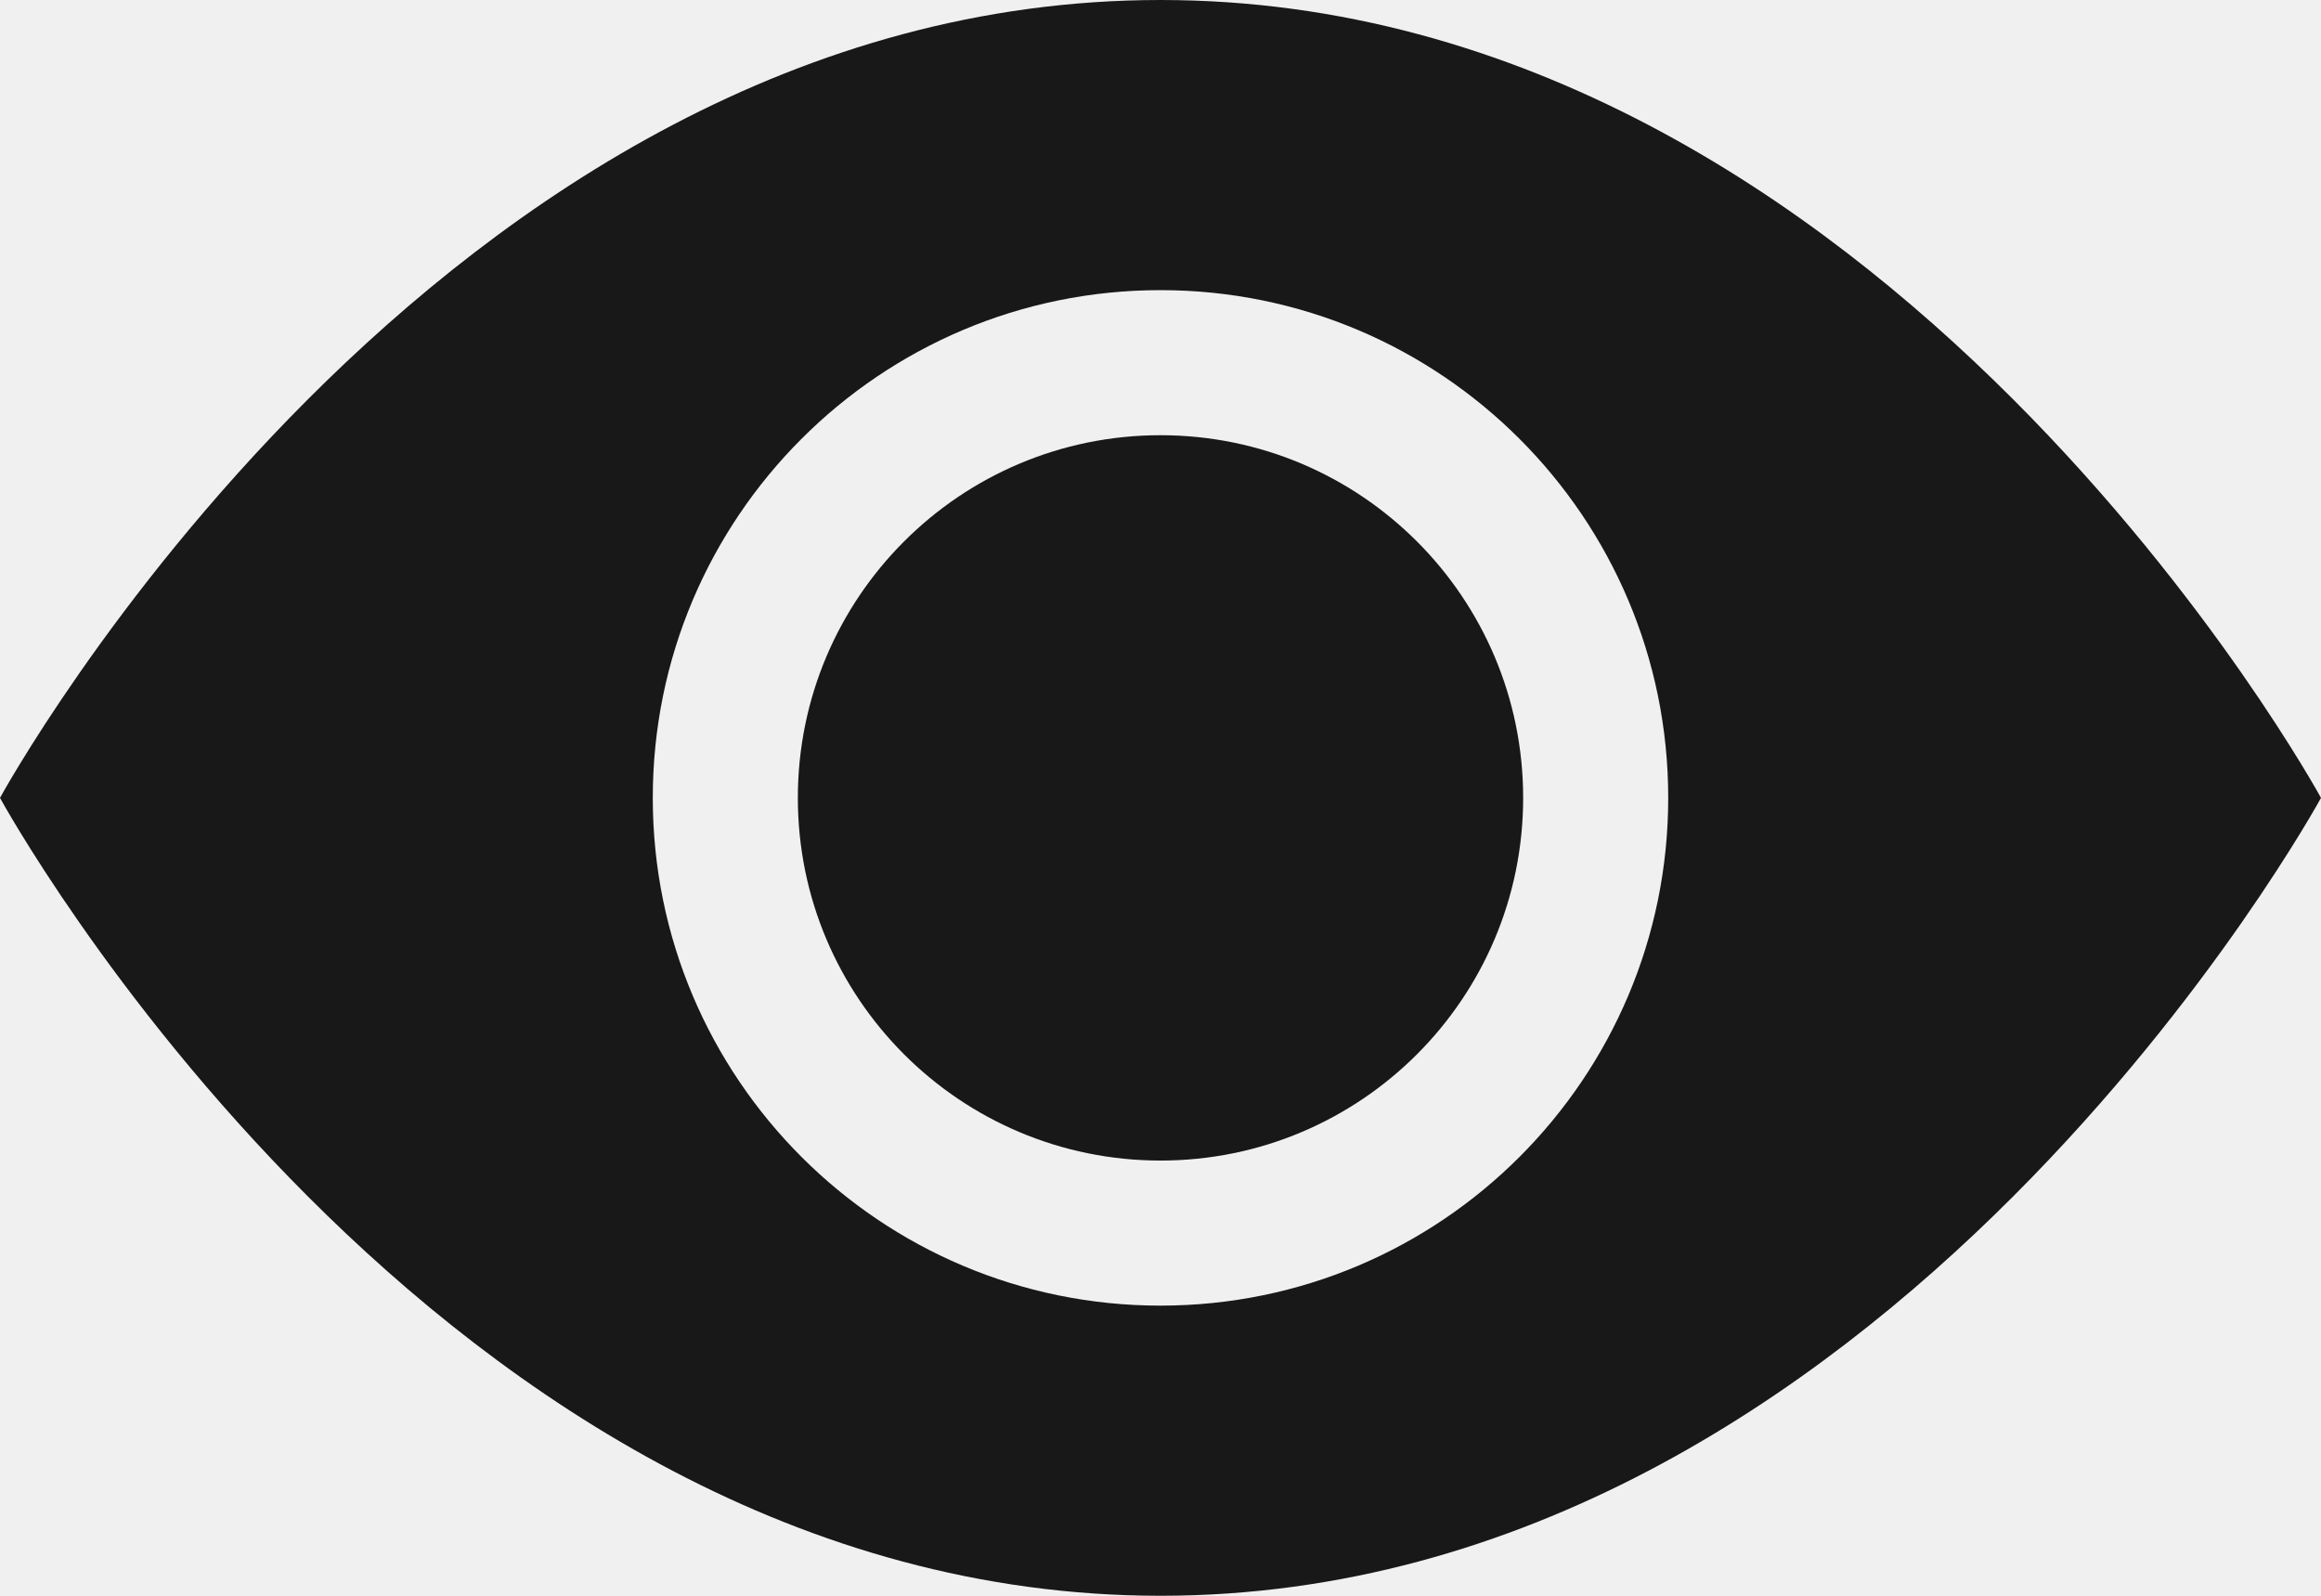
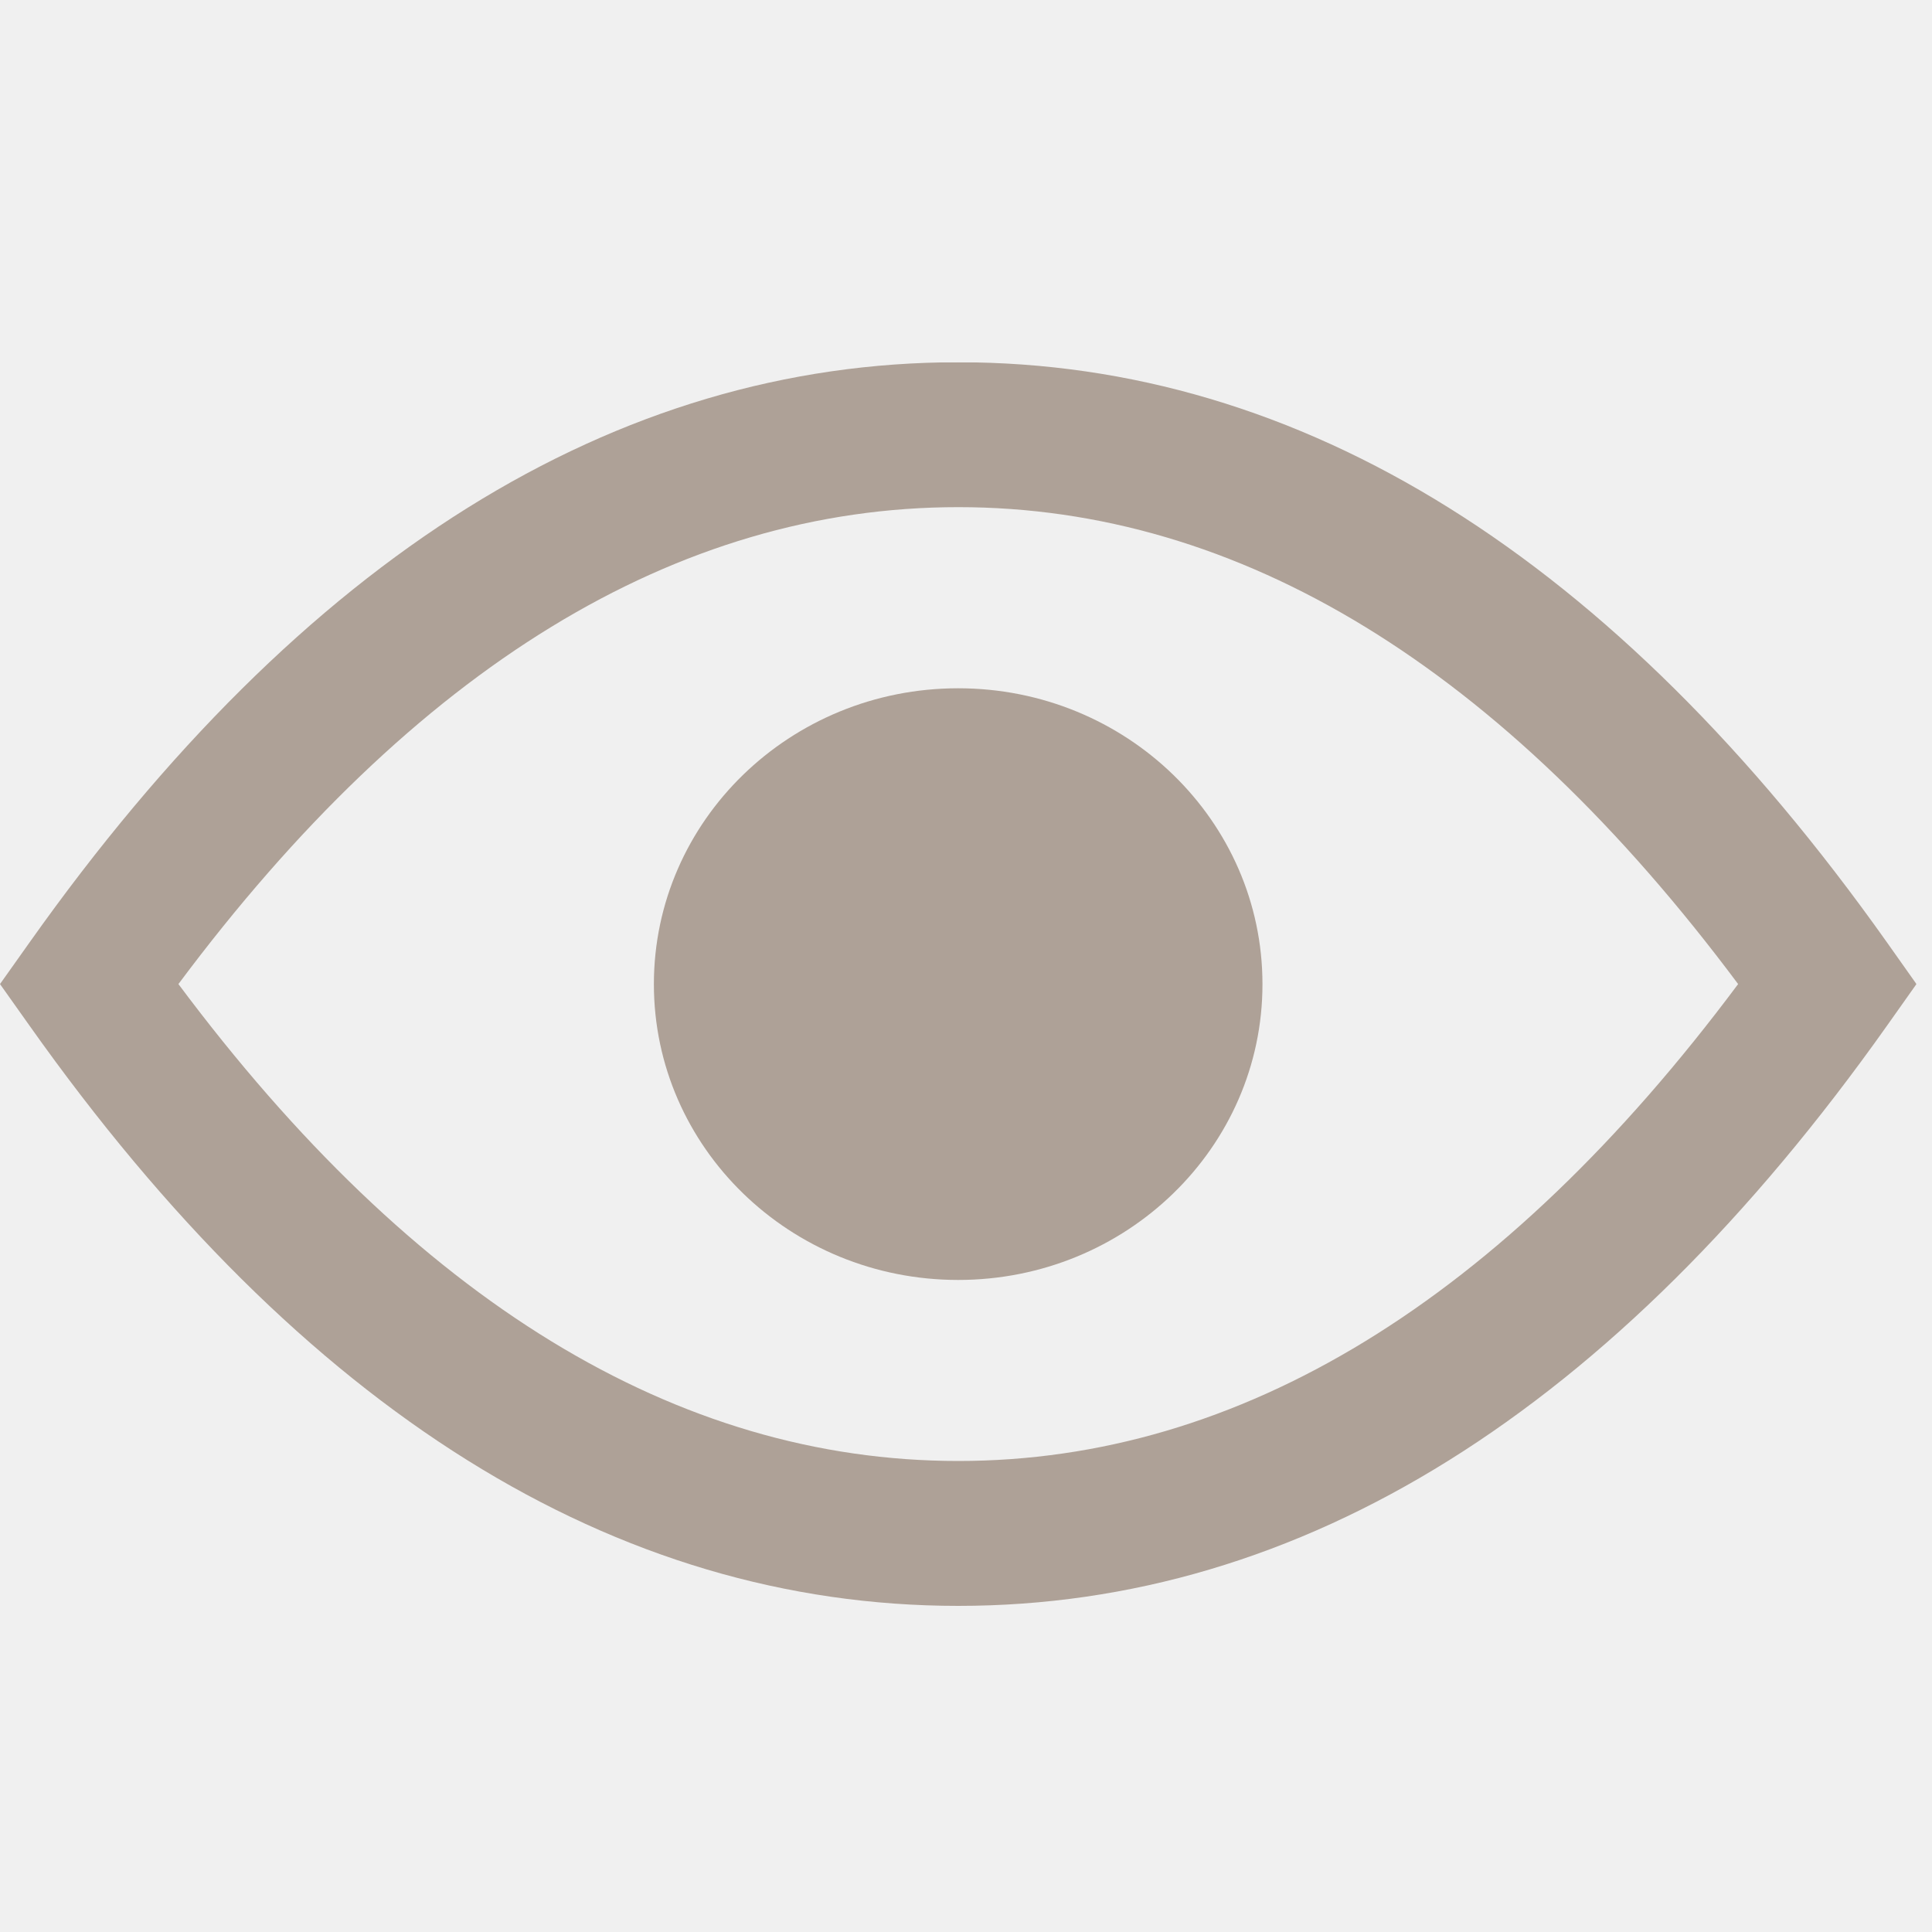
- <svg xmlns="http://www.w3.org/2000/svg" width="16" height="11" fill="none">
-   <path d="M10.5 5.5a2.5 2.5 0 11-5 0 2.5 2.5 0 015 0z" fill="#181818" />
-   <path fill-rule="evenodd" clip-rule="evenodd" d="M0 5.5S3 0 8 0s8 5.5 8 5.5S13 11 8 11 0 5.5 0 5.5zM8 9a3.5 3.5 0 100-7 3.5 3.5 0 000 7z" fill="#181818" />
+ <svg xmlns="http://www.w3.org/2000/svg" xmlns:xlink="http://www.w3.org/1999/xlink" version="1.1" viewBox="0 0 20 20">
+   <defs>
+     <polygon id="a" points="0 0.126 19.839 0.126 19.839 13 0 13" />
+   </defs>
+   <g fill="none" fill-rule="evenodd">
+     <g transform="translate(-904 -1100)">
+       <g transform="translate(645 1040)">
+         <g transform="translate(259 60)">
+           <g transform="translate(0 -.25)">
+             <rect y=".25" width="20" height="20" fill="#fff" fill-opacity=".01" />
+             <g transform="translate(0 3.875)">
+               <mask id="b" fill="white">
+                 <use xlink:href="#a" />
+               </mask>
+               <path d="m1.847 6.562c2.444 3.277 5.158 4.937 8.073 4.937s5.629-1.66 8.073-4.937c-2.445-3.277-5.159-4.937-8.073-4.937-2.915 0-5.629 1.66-8.073 4.937m8.073 6.437c-3.556 0-6.79-2.019-9.612-6.003l-0.308-0.434 0.308-0.434c2.823-3.984 6.057-6.003 9.612-6.003 3.554 0 6.788 2.019 9.612 6.003l0.307 0.434-0.307 0.434c-2.823 3.984-6.057 6.003-9.612 6.003" fill="#AEA197" mask="url(#b)" />
+             </g>
+             <path d="m9.919 7.375c1.74 0 3.15 1.371 3.15 3.063 0 1.691-1.41 3.062-3.15 3.062s-3.15-1.371-3.15-3.062c0-1.692 1.41-3.063 3.15-3.063" fill="#AEA197" />
+           </g>
+         </g>
+       </g>
+     </g>
+   </g>
</svg>
